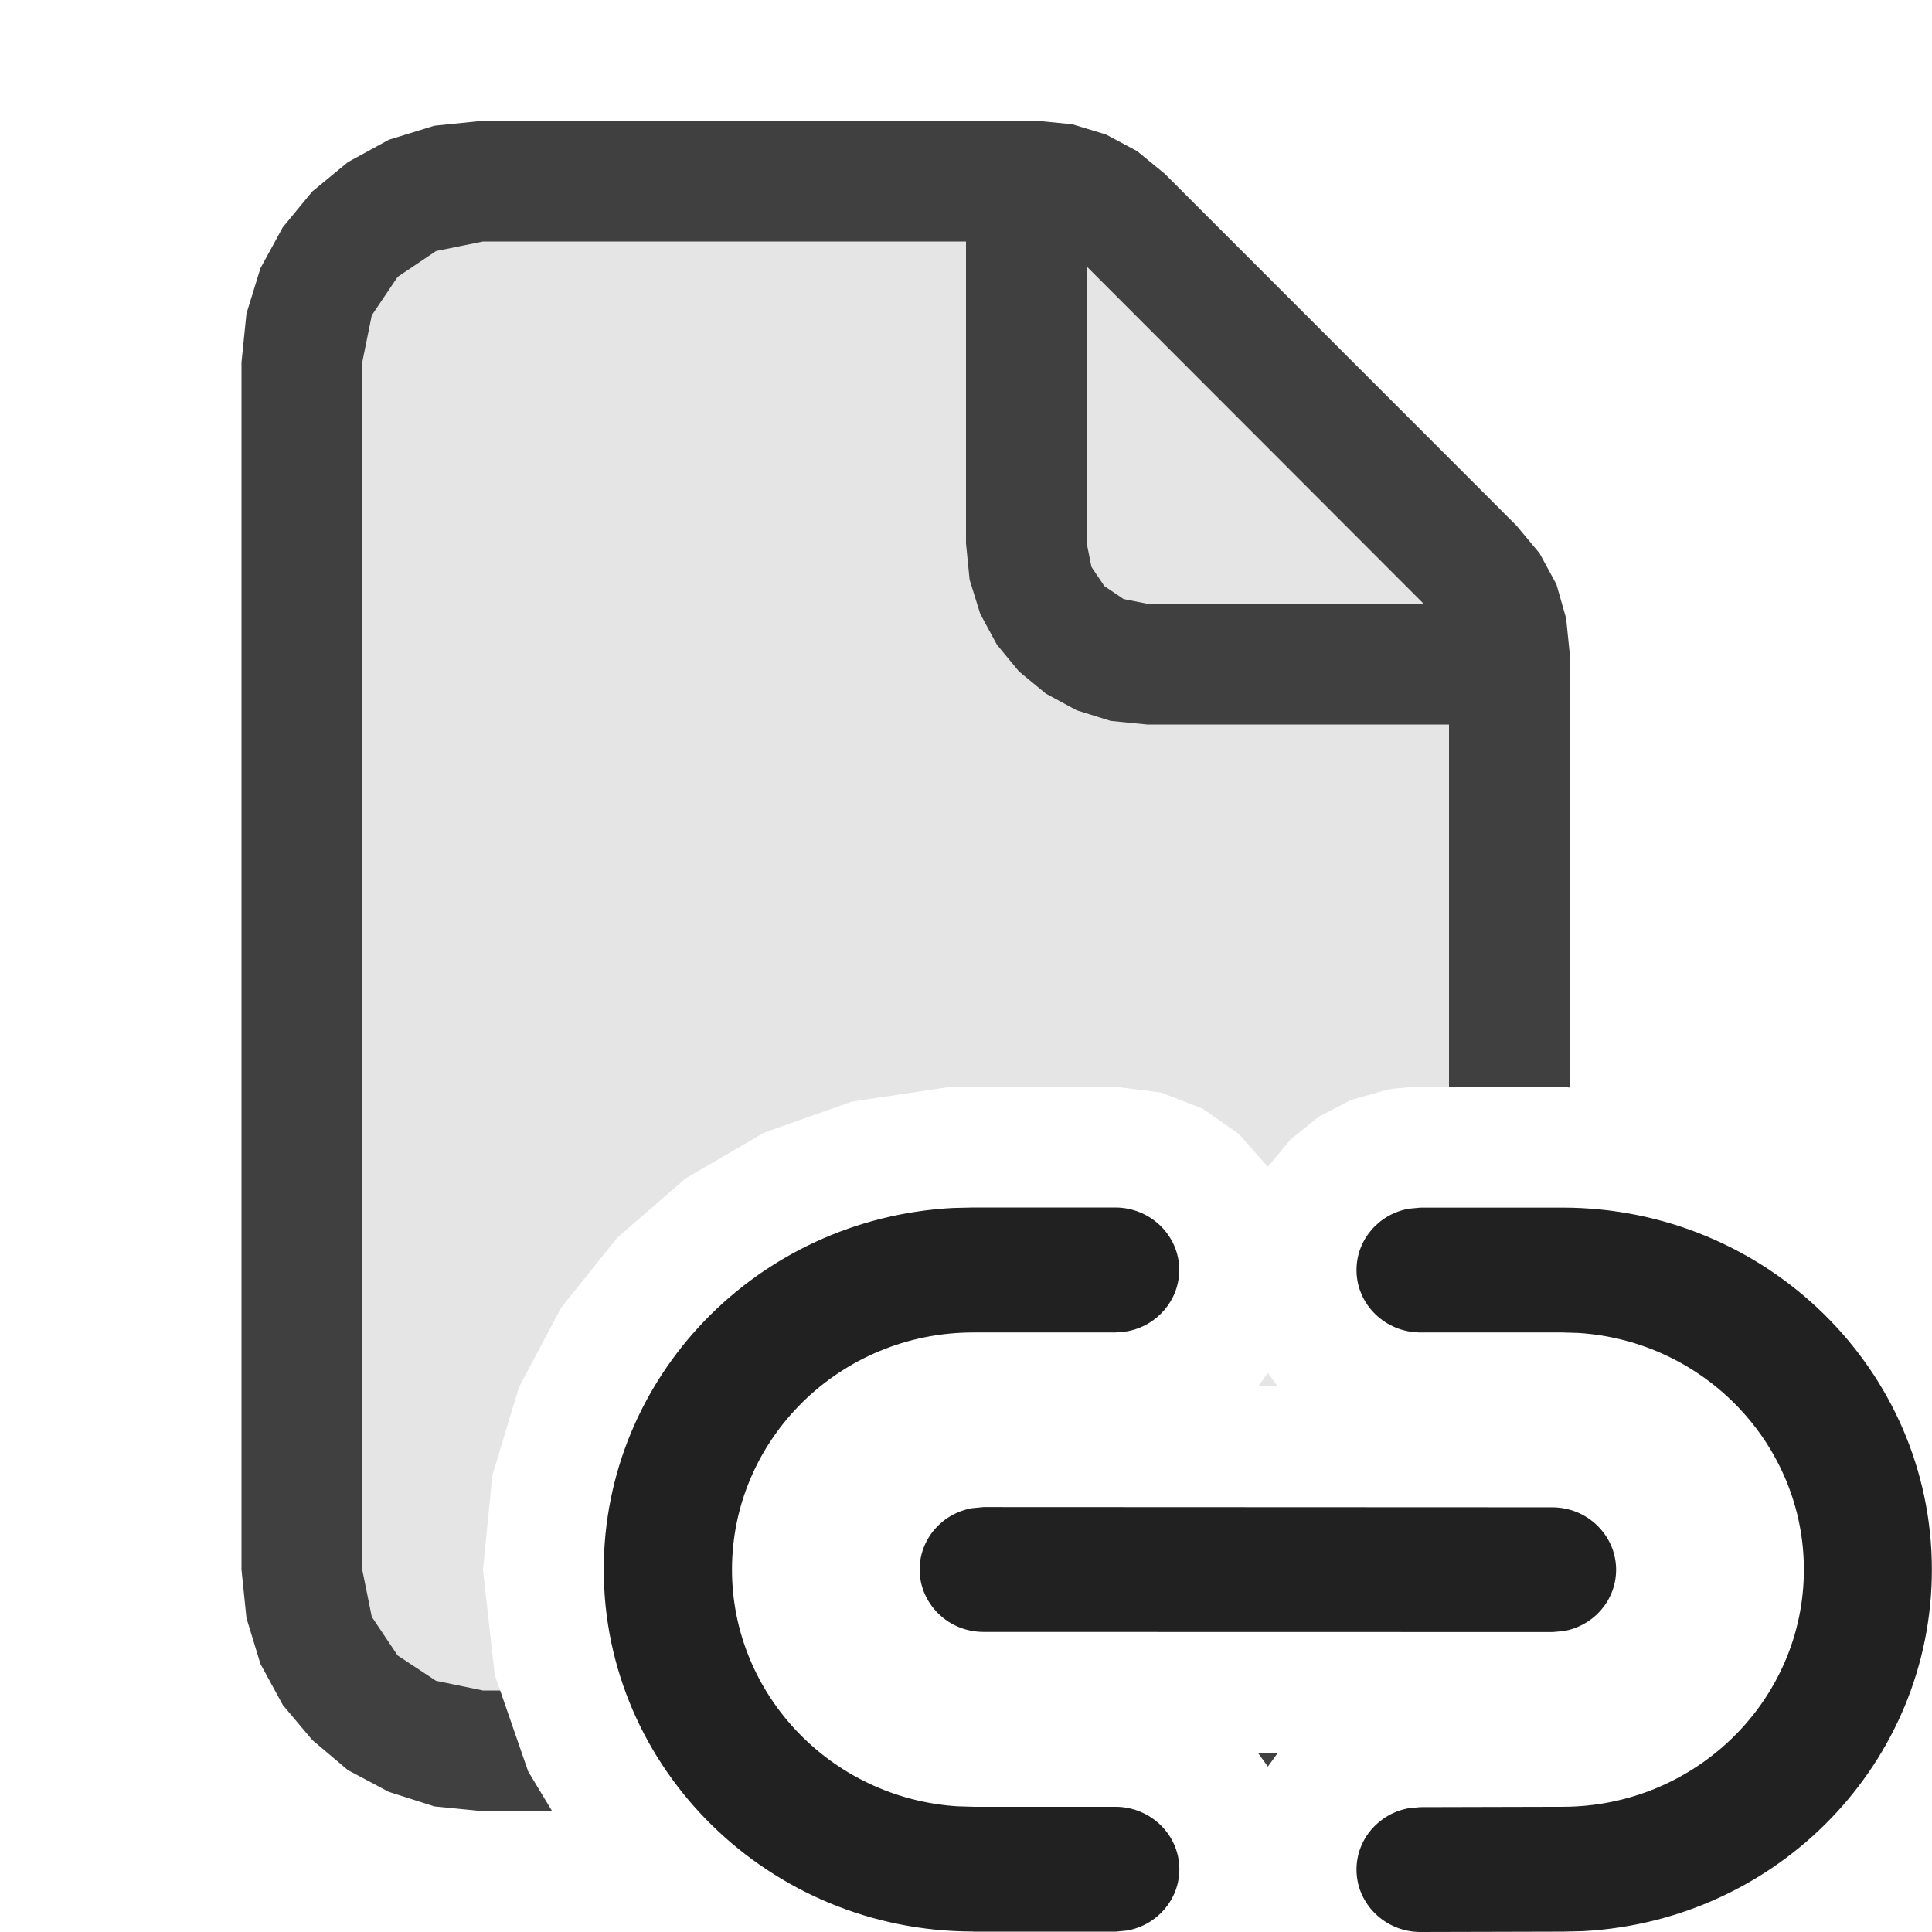
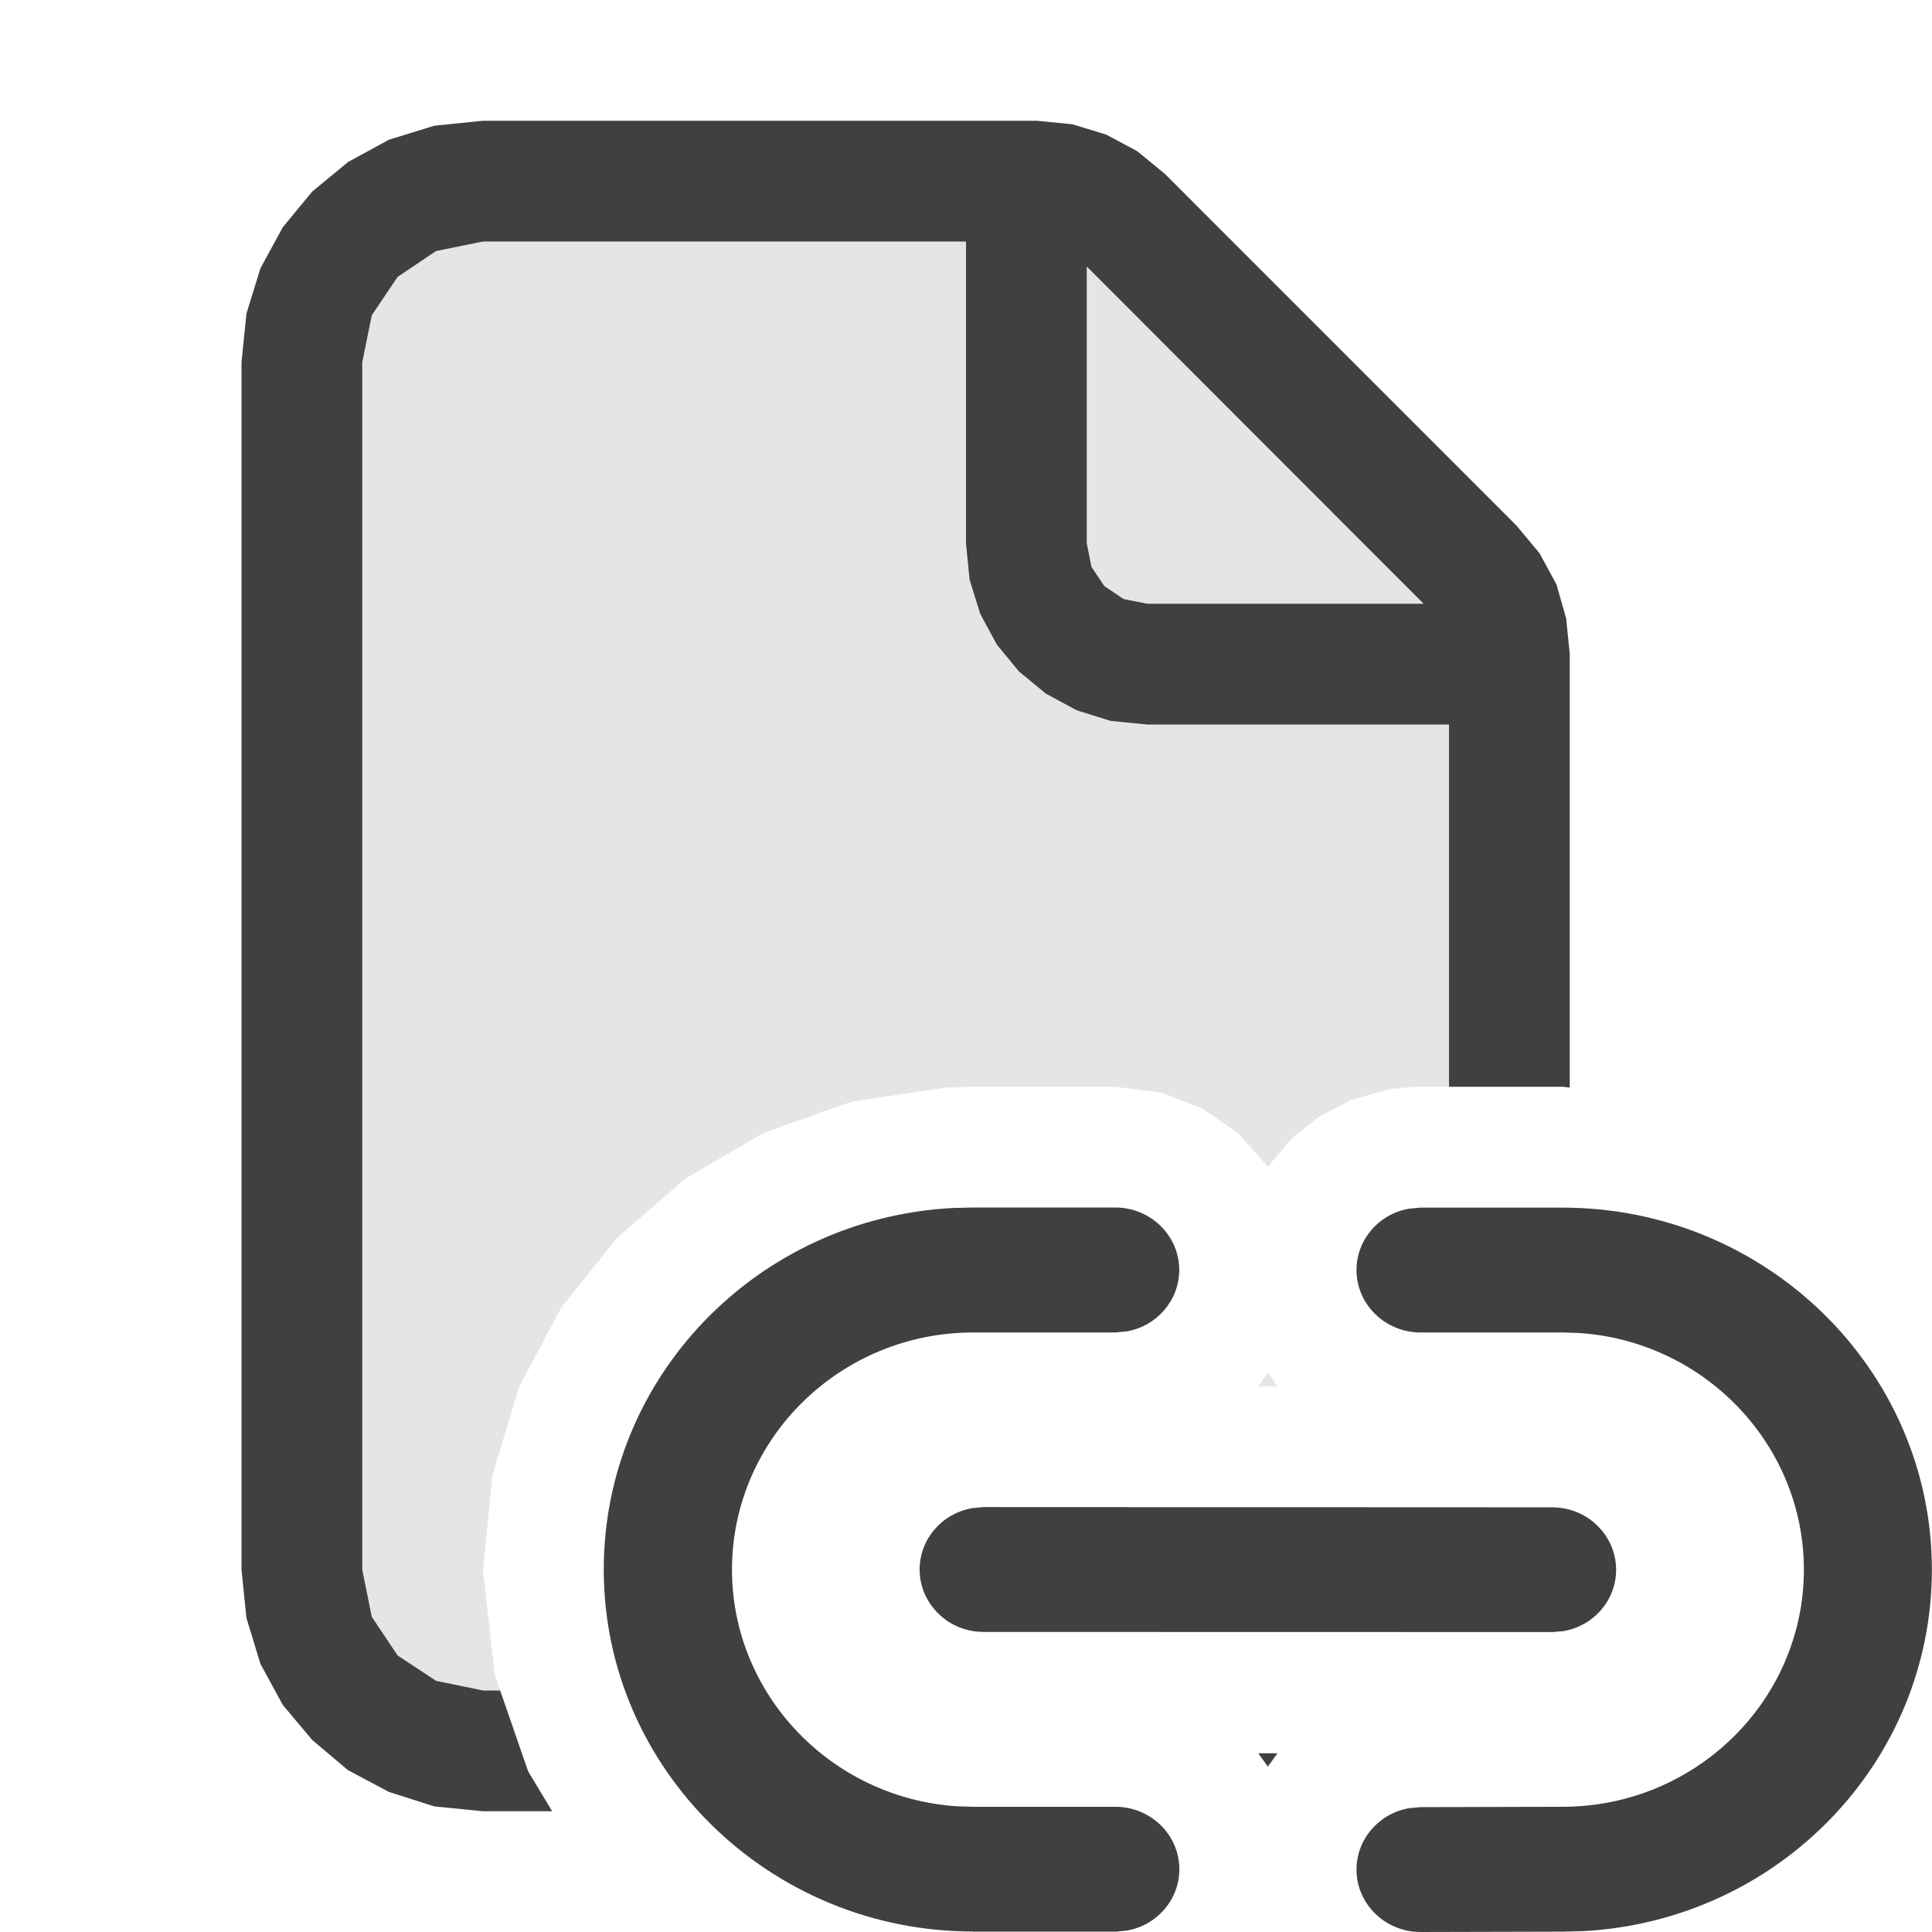
<svg xmlns="http://www.w3.org/2000/svg" version="1.1" id="Layer_1" x="0px" y="0px" width="16px" height="16px" viewBox="0 0 16 16" enable-background="new 0 0 16 16" xml:space="preserve">
  <g id="main">
    <g id="icon">
      <path d="M3.178,1.762L2.929,1.929L2.762,2.178L2.7,2.483L2.7,13.52L2.762,13.82L2.929,14.07L3.178,14.24L3.483,14.3L4.246,14.3L4.097,13.87L4,13L4.077,12.22L4.297,11.49L4.647,10.83L5.112,10.25L5.678,9.759L6.33,9.379L7.055,9.123L7.838,9.006L7.865,9.005L8.049,9L9.236,9L9.616,9.048L9.961,9.182L10.26,9.391L10.5,9.663L10.69,9.435L10.92,9.249L11.19,9.109L11.49,9.024L11.53,9.017L11.72,9L12.3,9L12.3,4.8L9.25,1.7L3.483,1.7zM10.42,11.48L10.58,11.48L10.5,11.37zz" fill="#E5E5E5" />
      <path d="M3.597,1.041L3.221,1.157L2.882,1.342L2.586,1.586L2.342,1.882L2.157,2.221L2.041,2.597L2,3L2,13L2.041,13.4L2.157,13.78L2.342,14.12L2.586,14.41L2.882,14.66L3.221,14.84L3.597,14.96L4,15L4.573,15L4.374,14.67L4.142,14L4,14L3.611,13.92L3.293,13.71L3.079,13.39L3,13L3,3L3.079,2.611L3.293,2.293L3.611,2.079L4,2L8,2L8,4.5L8.03,4.802L8.118,5.084L8.256,5.339L8.439,5.561L8.661,5.744L8.916,5.882L9.198,5.97L9.5,6L12,6L12,9L12.94,9L13,9.007L13,5.414L12.97,5.12L12.89,4.84L12.75,4.582L12.56,4.354L9.646,1.439L9.418,1.252L9.16,1.114L8.88,1.029L8.586,1L4,1zM11.79,5L9.5,5L9.305,4.961L9.146,4.854L9.039,4.695L9,4.5L9,2.207zM10.5,14.63L10.58,14.52L10.42,14.52zz" fill="#404040" />
    </g>
    <g id="overlay">
-       <path d="M11.764,16c-0.291,-0,-0.529,-0.231,-0.53,-0.515c-0.001,-0.25,0.181,-0.464,0.432,-0.51l0.095,-0.009l1.179,-0.003c1.102,0,1.999,-0.881,1.999,-1.964c0,-1.032,-0.82,-1.893,-1.867,-1.96l-0.135,-0.004l-1.173,0c-0.292,0,-0.53,-0.232,-0.53,-0.517c0,-0.25,0.183,-0.464,0.434,-0.508l0.095,-0.009l1.177,0c1.687,0,3.059,1.345,3.059,2.998c0,1.593,-1.269,2.907,-2.889,2.994l-0.165,0.004L11.764,16zM8.059,15.996C6.372,15.996,5,14.651,5,12.998c0,-1.593,1.27,-2.908,2.891,-2.994l0.171,-0.004l1.174,0c0.292,0,0.53,0.232,0.53,0.517c0,0.25,-0.183,0.464,-0.434,0.509l-0.095,0.009l-1.177,-0c-1.102,0,-1.998,0.881,-1.998,1.964c0,1.032,0.82,1.893,1.867,1.96l0.135,0.004l1.173,-0c0.292,0,0.53,0.232,0.53,0.517c0,0.25,-0.183,0.464,-0.434,0.508l-0.091,0.009H8.059zM8.146,13.515c-0.142,-0,-0.276,-0.054,-0.376,-0.153c-0.099,-0.098,-0.154,-0.227,-0.154,-0.364c0,-0.25,0.183,-0.464,0.435,-0.508l0.095,-0.009l4.708,0.002c0.142,0,0.276,0.054,0.376,0.153c0.099,0.098,0.154,0.227,0.154,0.364c-0,0.25,-0.183,0.464,-0.435,0.508l-0.091,0.008L8.146,13.515z" id="c1" fill="#212121" />
+       <path d="M11.764,16c-0.291,-0,-0.529,-0.231,-0.53,-0.515c-0.001,-0.25,0.181,-0.464,0.432,-0.51l0.095,-0.009l1.179,-0.003c1.102,0,1.999,-0.881,1.999,-1.964c0,-1.032,-0.82,-1.893,-1.867,-1.96l-0.135,-0.004l-1.173,0c-0.292,0,-0.53,-0.232,-0.53,-0.517c0,-0.25,0.183,-0.464,0.434,-0.508l0.095,-0.009l1.177,0c1.687,0,3.059,1.345,3.059,2.998c0,1.593,-1.269,2.907,-2.889,2.994l-0.165,0.004L11.764,16zM8.059,15.996C6.372,15.996,5,14.651,5,12.998c0,-1.593,1.27,-2.908,2.891,-2.994l0.171,-0.004l1.174,0c0.292,0,0.53,0.232,0.53,0.517c0,0.25,-0.183,0.464,-0.434,0.509l-0.095,0.009l-1.177,-0c-1.102,0,-1.998,0.881,-1.998,1.964c0,1.032,0.82,1.893,1.867,1.96l0.135,0.004l1.173,-0c0.292,0,0.53,0.232,0.53,0.517c0,0.25,-0.183,0.464,-0.434,0.508l-0.091,0.009H8.059zM8.146,13.515c-0.142,-0,-0.276,-0.054,-0.376,-0.153c-0.099,-0.098,-0.154,-0.227,-0.154,-0.364c0,-0.25,0.183,-0.464,0.435,-0.508l0.095,-0.009l4.708,0.002c0.142,0,0.276,0.054,0.376,0.153c0.099,0.098,0.154,0.227,0.154,0.364c-0,0.25,-0.183,0.464,-0.435,0.508l-0.091,0.008L8.146,13.515z" id="c1" fill="#404040" />
    </g>
  </g>
</svg>
